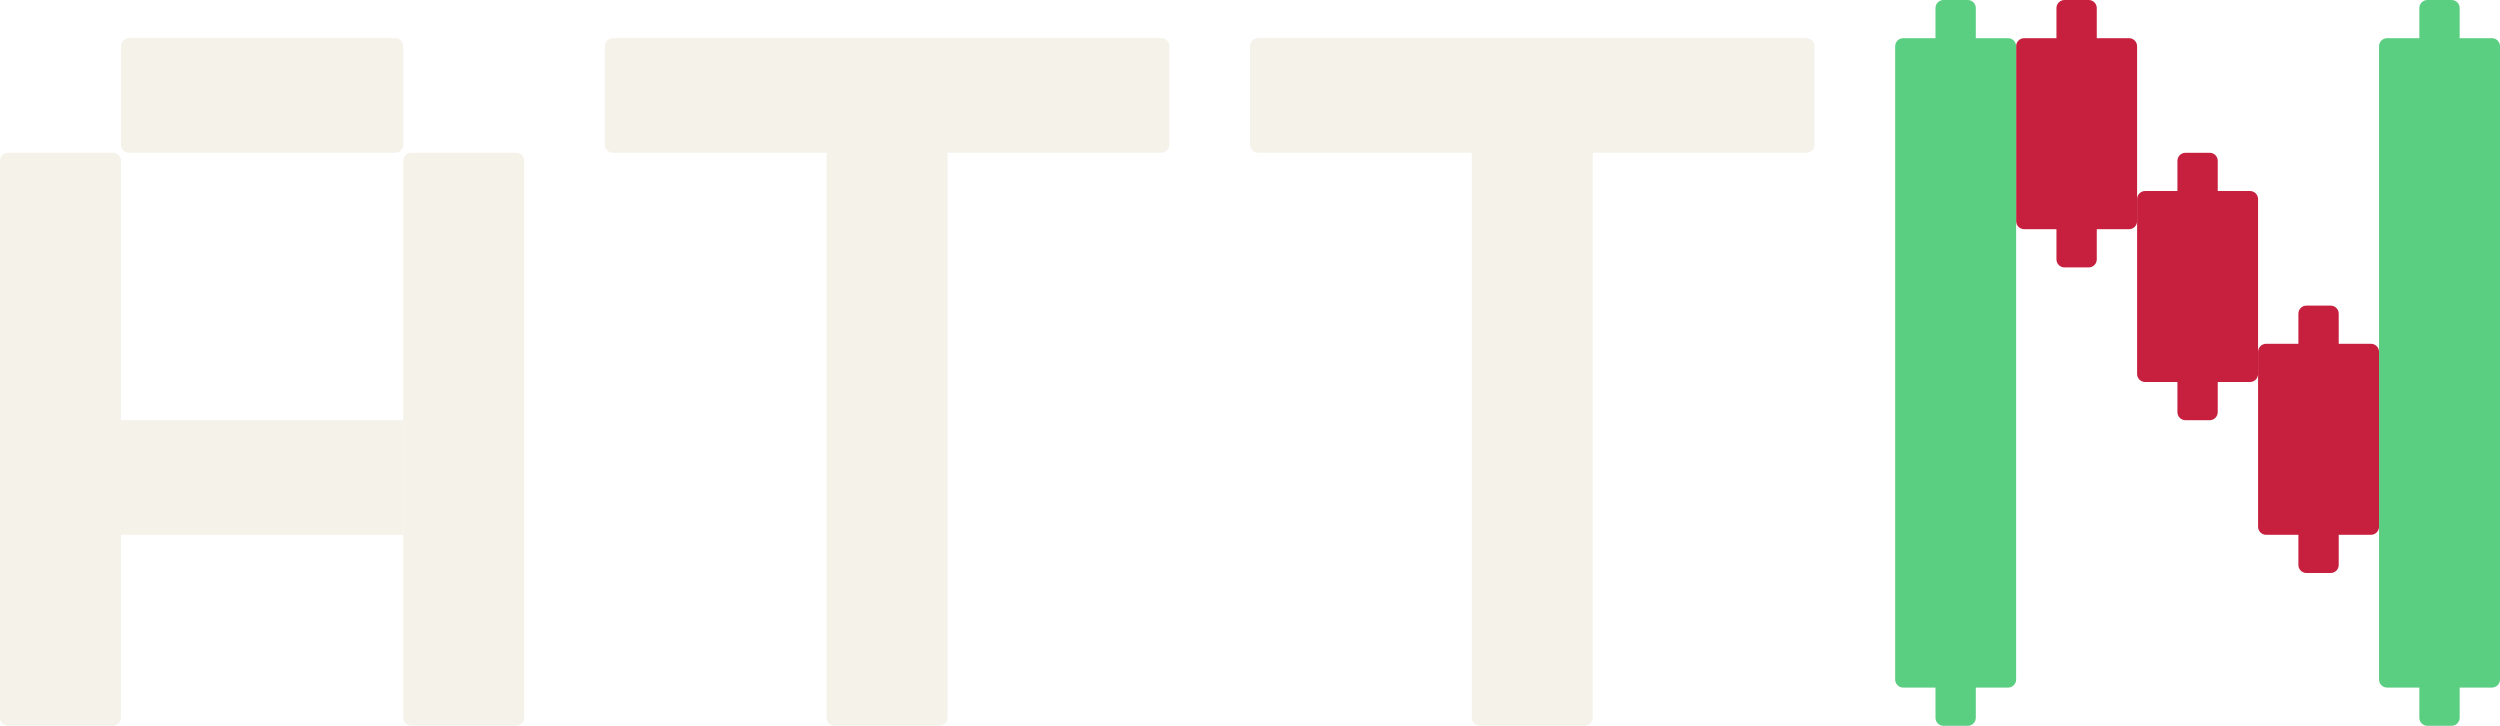
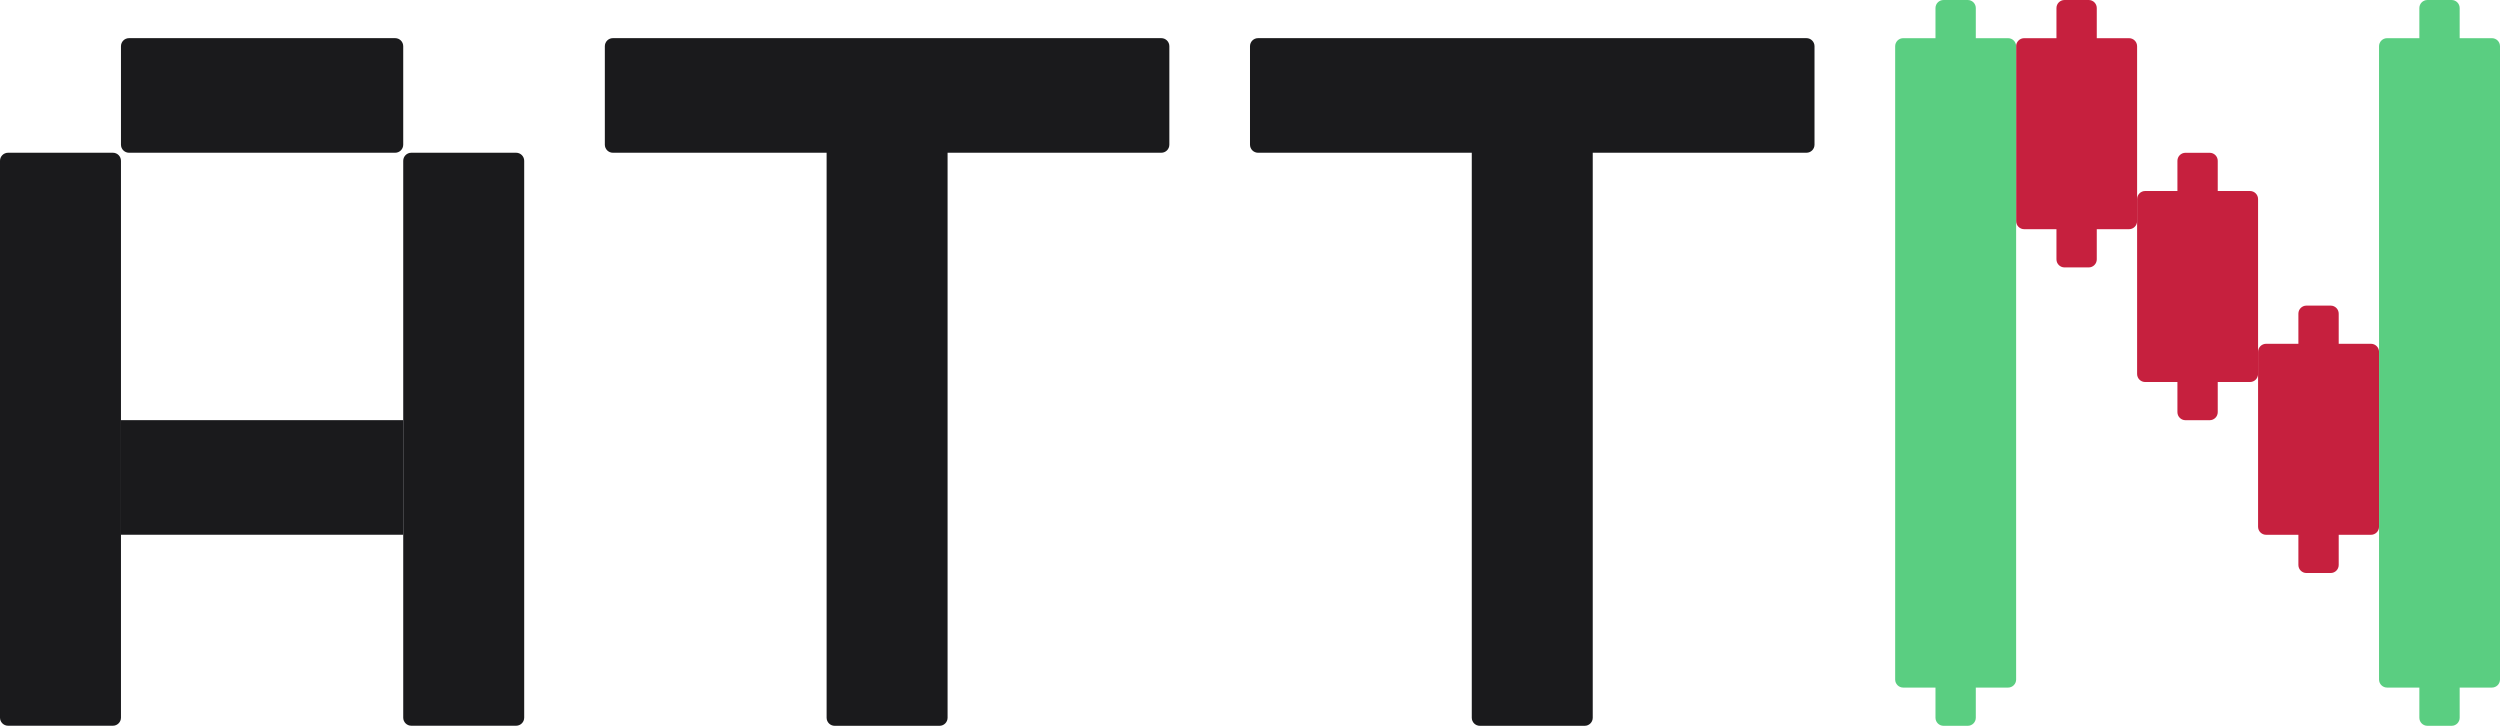
<svg xmlns="http://www.w3.org/2000/svg" width="62" height="18" viewBox="0 0 62 18" fill="none">
-   <rect y="3.788" width="3" height="14.21" rx="0.2" fill="#F5F2EA" />
-   <rect x="10" y="3.788" width="3" height="14.21" rx="0.2" fill="#F5F2EA" />
-   <rect x="3" y="3.788" width="2.842" height="7" rx="0.2" transform="rotate(-90 3 3.78809)" fill="#F5F2EA" />
-   <rect x="3" y="13.262" width="2.842" height="7" transform="rotate(-90 3 13.2617)" fill="#F5F2EA" />
-   <rect x="36.5" y="1.895" width="3" height="16.105" rx="0.2" fill="#F5F2EA" />
-   <rect x="31" y="3.788" width="2.842" height="14" rx="0.2" transform="rotate(-90 31 3.78809)" fill="#F5F2EA" />
-   <rect x="20.5" y="1.895" width="3" height="16.105" rx="0.2" fill="#F5F2EA" />
-   <rect x="15" y="3.788" width="2.842" height="14" rx="0.2" transform="rotate(-90 15 3.78809)" fill="#F5F2EA" />
+   <rect y="3.788" width="3" height="14.21" rx="0.2" fill="#1A1A1C" />
+   <rect x="10" y="3.788" width="3" height="14.21" rx="0.2" fill="#1A1A1C" />
+   <rect x="3" y="3.788" width="2.842" height="7" rx="0.2" transform="rotate(-90 3 3.78809)" fill="#1A1A1C" />
+   <rect x="3" y="13.262" width="2.842" height="7" transform="rotate(-90 3 13.2617)" fill="#1A1A1C" />
+   <rect x="36.5" y="1.895" width="3" height="16.105" rx="0.2" fill="#1A1A1C" />
+   <rect x="31" y="3.788" width="2.842" height="14" rx="0.2" transform="rotate(-90 31 3.78809)" fill="#1A1A1C" />
+   <rect x="20.5" y="1.895" width="3" height="16.105" rx="0.2" fill="#1A1A1C" />
+   <rect x="15" y="3.788" width="2.842" height="14" rx="0.2" transform="rotate(-90 15 3.78809)" fill="#1A1A1C" />
  <rect x="51" width="1" height="6.632" rx="0.2" fill="#C6203E" />
  <rect x="54" y="3.789" width="1" height="6.632" rx="0.2" fill="#C6203E" />
  <rect x="57" y="7.579" width="1" height="6.632" rx="0.2" fill="#C6203E" />
  <rect x="48" width="1" height="18" rx="0.2" fill="#5ACE81" />
  <rect x="60" width="1" height="18" rx="0.2" fill="#5ACE81" />
  <rect x="50" y="0.947" width="3" height="4.737" rx="0.2" fill="#C6203E" />
  <rect x="53" y="4.737" width="3" height="4.737" rx="0.2" fill="#C6203E" />
  <rect x="56" y="8.526" width="3" height="4.737" rx="0.2" fill="#C6203E" />
  <rect x="59" y="0.947" width="3" height="16.105" rx="0.2" fill="#5ACE81" />
  <rect x="47" y="0.947" width="3" height="16.105" rx="0.2" fill="#5ACE81" />
</svg>
